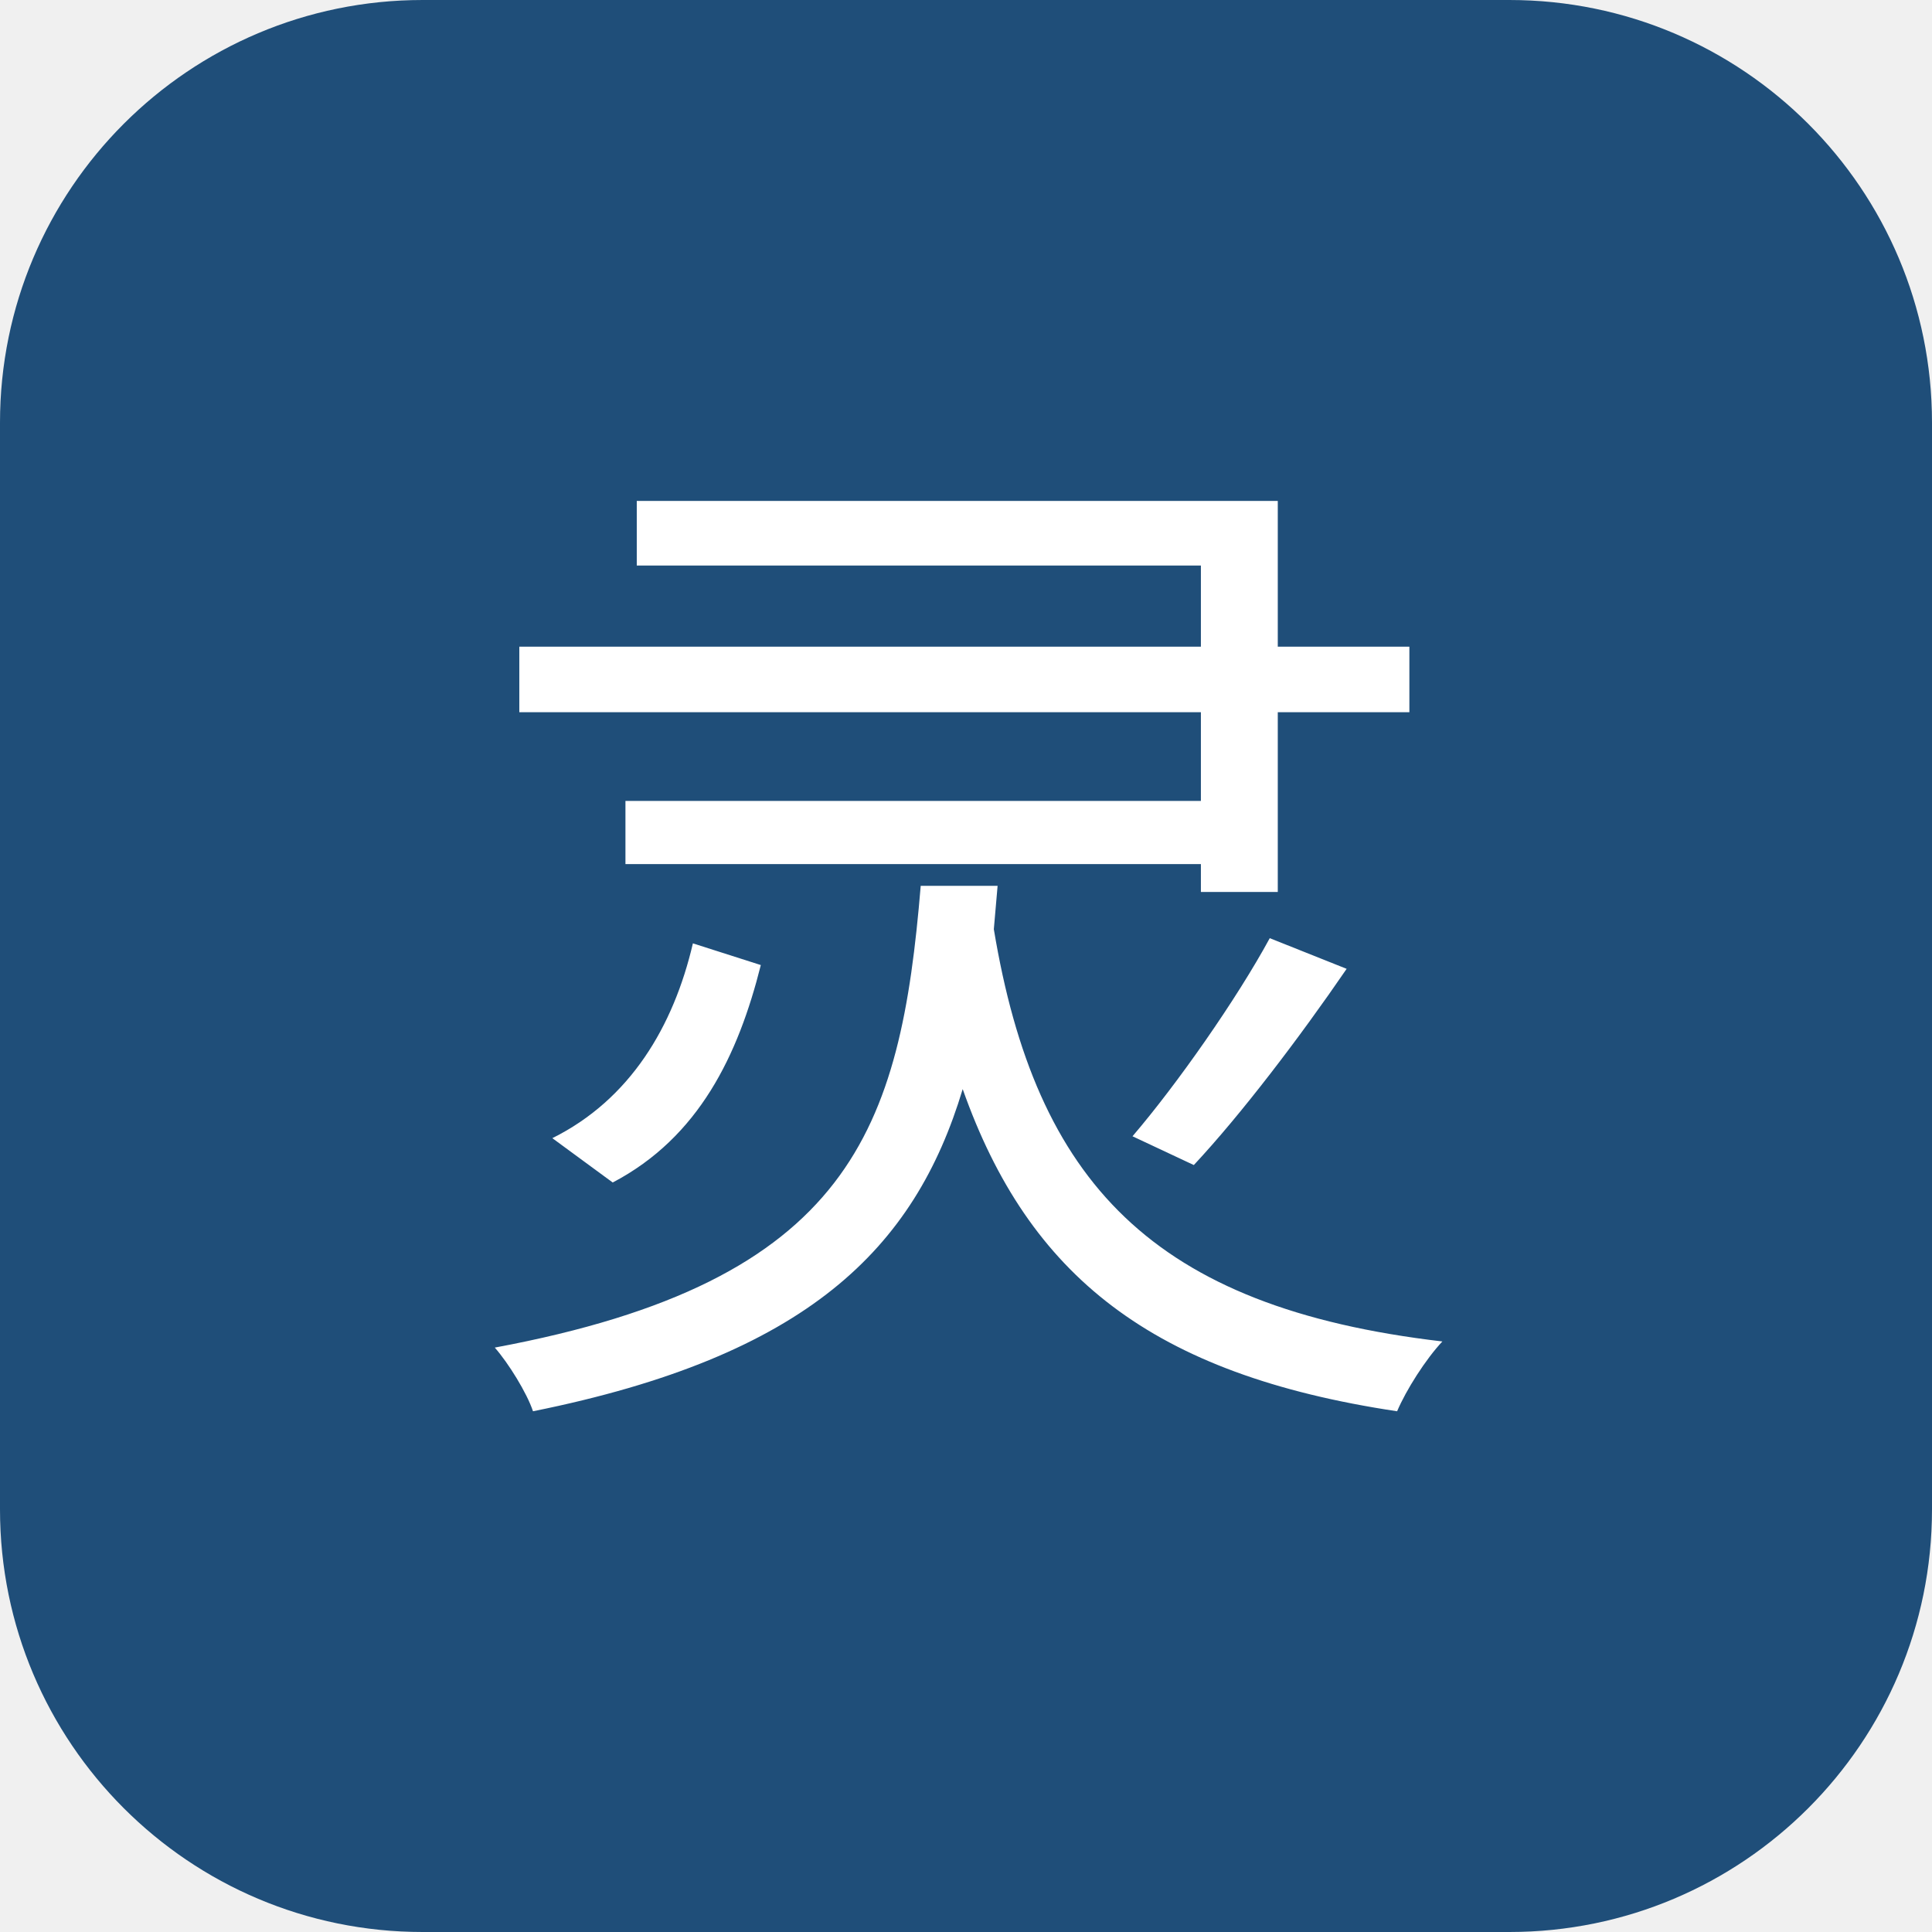
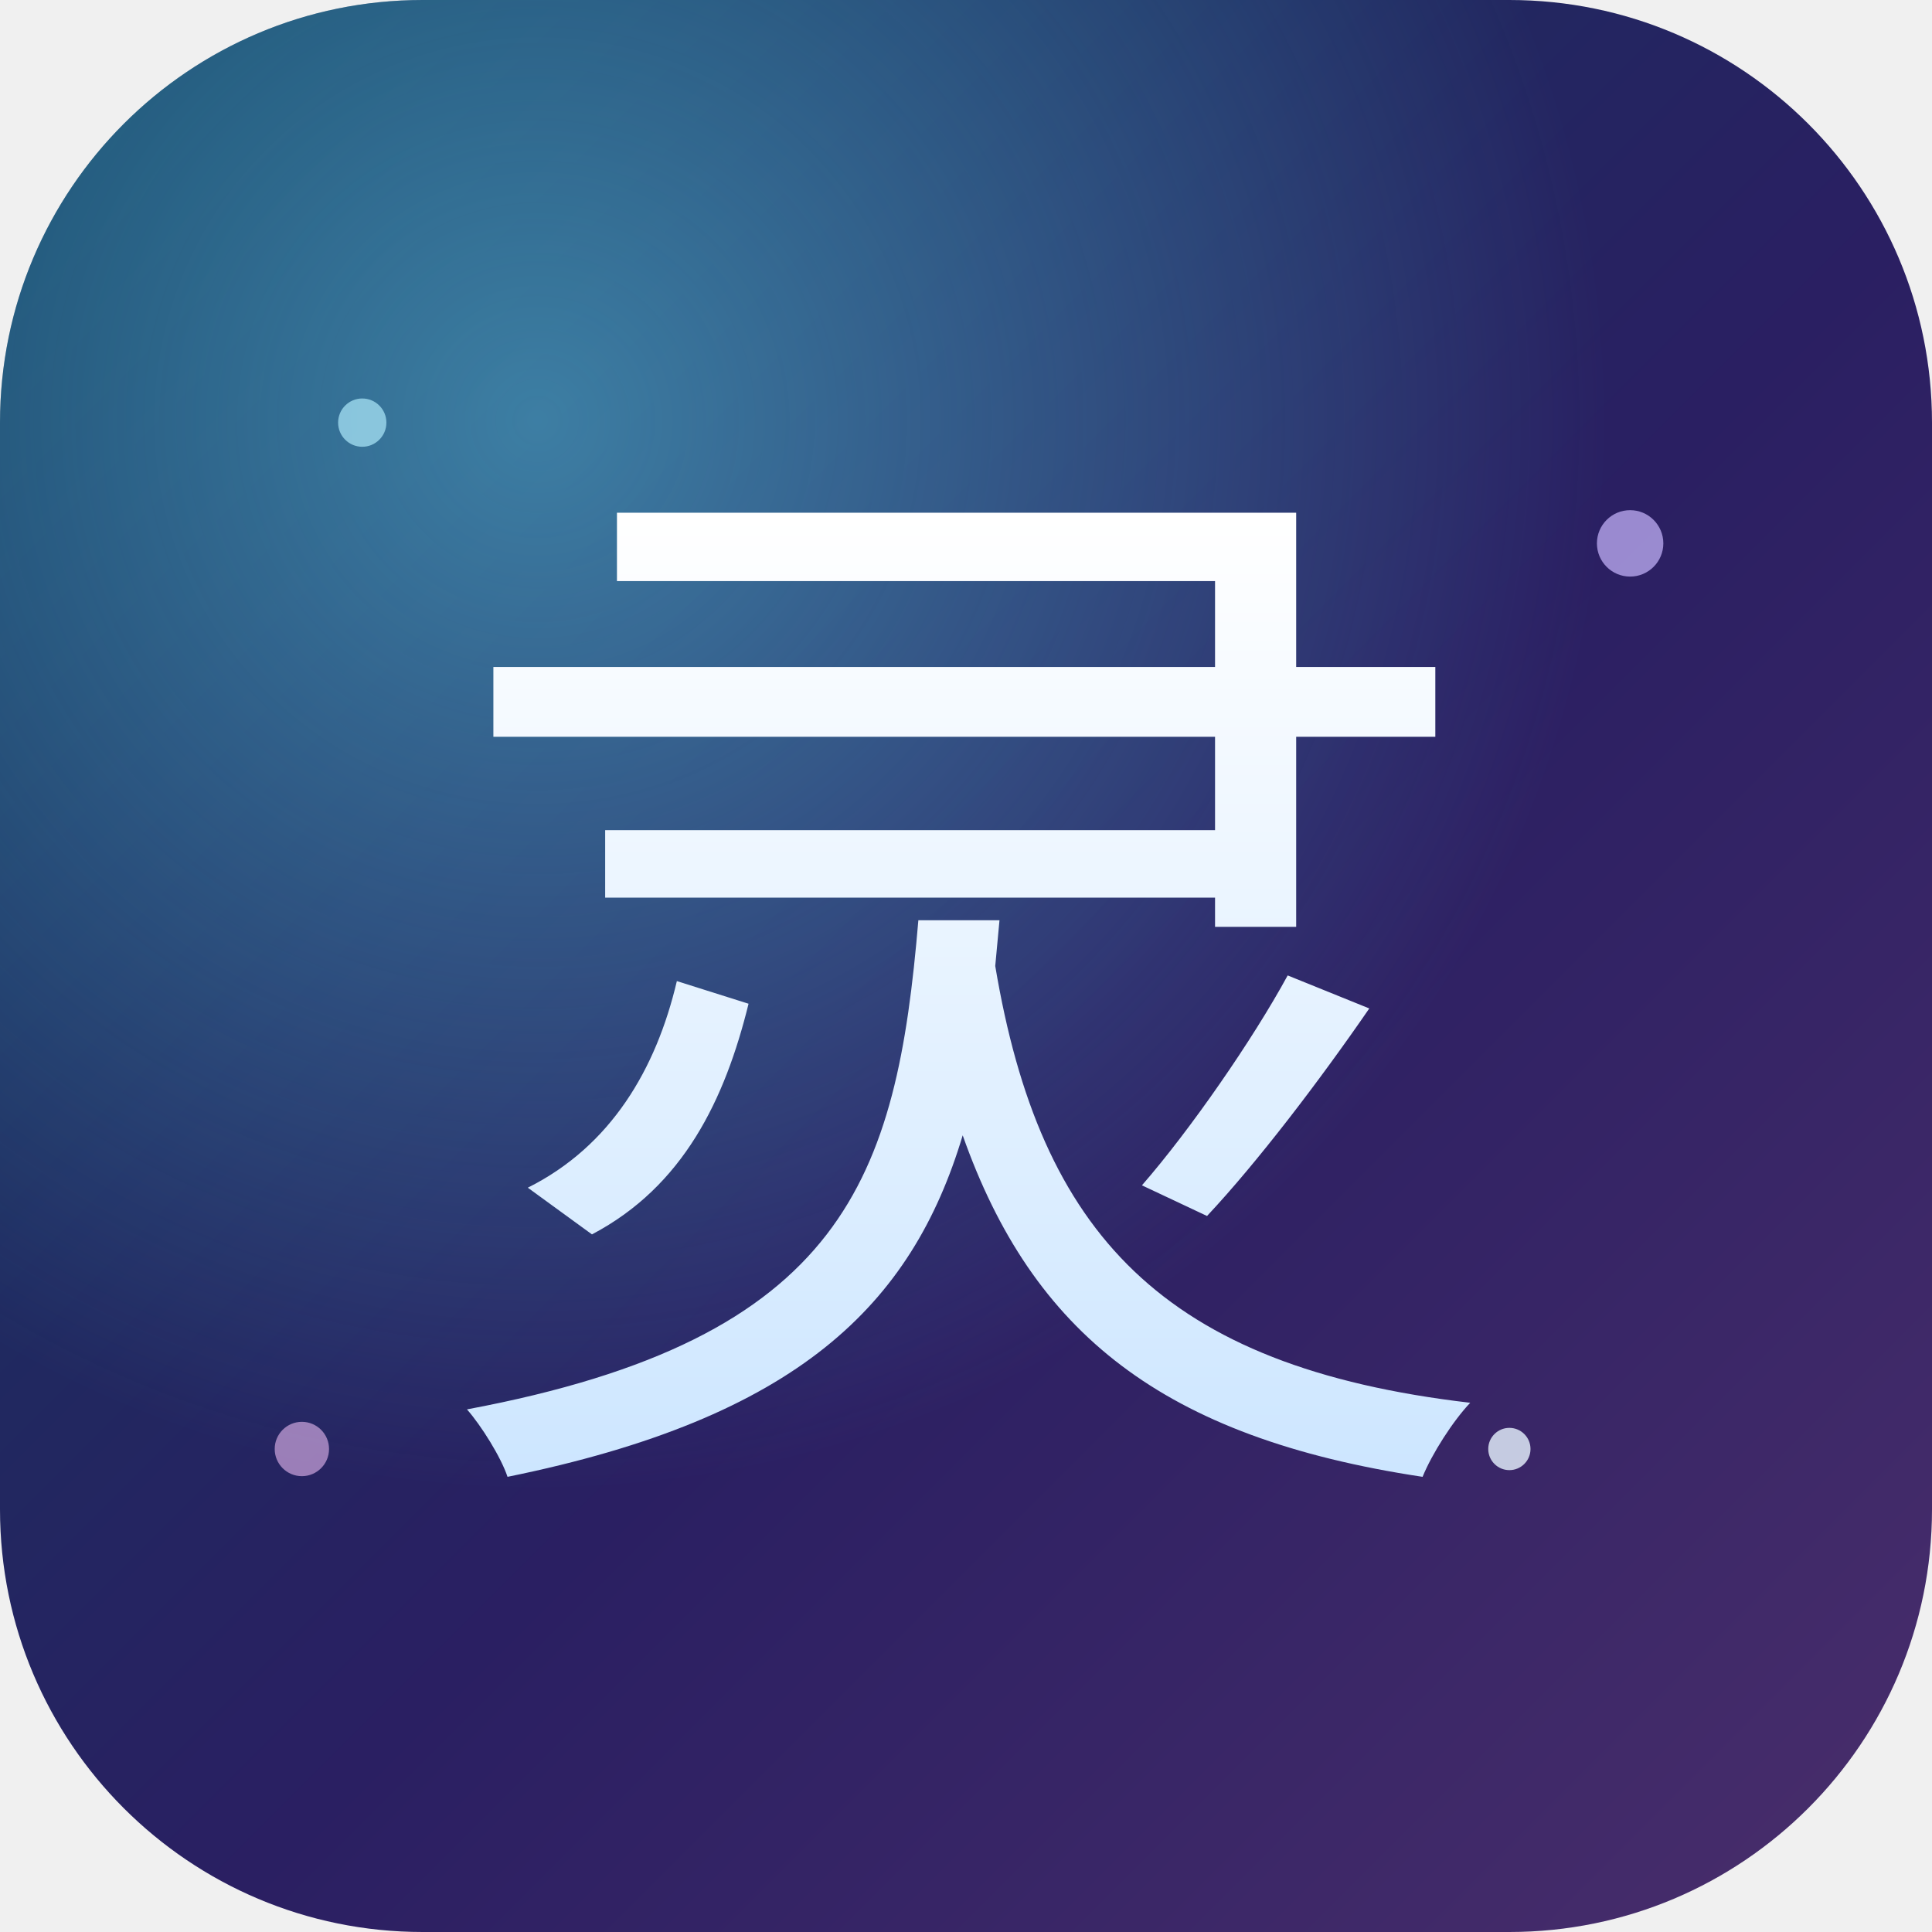
<svg xmlns="http://www.w3.org/2000/svg" viewBox="0 0 64 64">
-   <rect width="64" height="64" rx="14" fill="#1F4E79" />
-   <text x="32" y="44" text-anchor="middle" fill="#FFFFFF" font-family="-apple-system, BlinkMacSystemFont, 'PingFang SC', sans-serif" font-size="34" font-weight="300">灵</text>
+   <defs>
+     <linearGradient id="lj-bg" x1="0" y1="0" x2="1" y2="1">
+       <stop offset="0%" stop-color="#0E3A5C" />
+       <stop offset="55%" stop-color="#2A1F62" />
+       <stop offset="100%" stop-color="#4A2E6C" />
+     </linearGradient>
+     <radialGradient id="lj-glow" cx="28%" cy="22%" r="55%">
+       <stop offset="0%" stop-color="#5FCFE8" stop-opacity=".5" />
+       <stop offset="100%" stop-color="#5FCFE8" stop-opacity="0" />
+     </radialGradient>
+     <linearGradient id="lj-char" x1="0" y1="0" x2="0" y2="1">
+       <stop offset="0%" stop-color="#FFFFFF" />
+       <stop offset="100%" stop-color="#CDE6FF" />
+     </linearGradient>
+   </defs>
+   <rect width="64" height="64" rx="14" fill="url(#lj-bg)" />
+   <rect width="64" height="64" rx="14" fill="url(#lj-glow)" />
+   <circle cx="12" cy="14" r=".8" fill="#A6E1F4" opacity=".75" />
+   <circle cx="54" cy="18" r="1.1" fill="#C9B8FF" opacity=".7" />
+   <circle cx="50" cy="48" r=".7" fill="#E8F4FF" opacity=".8" />
+   <circle cx="10" cy="48" r=".9" fill="#FBC8FF" opacity=".55" />
+   <text x="32" y="46" text-anchor="middle" font-family="'PingFang SC','Hiragino Sans GB','Microsoft YaHei','Source Han Sans SC',-apple-system,BlinkMacSystemFont,sans-serif" font-size="36" font-weight="500" fill="url(#lj-char)">灵</text>
</svg>
